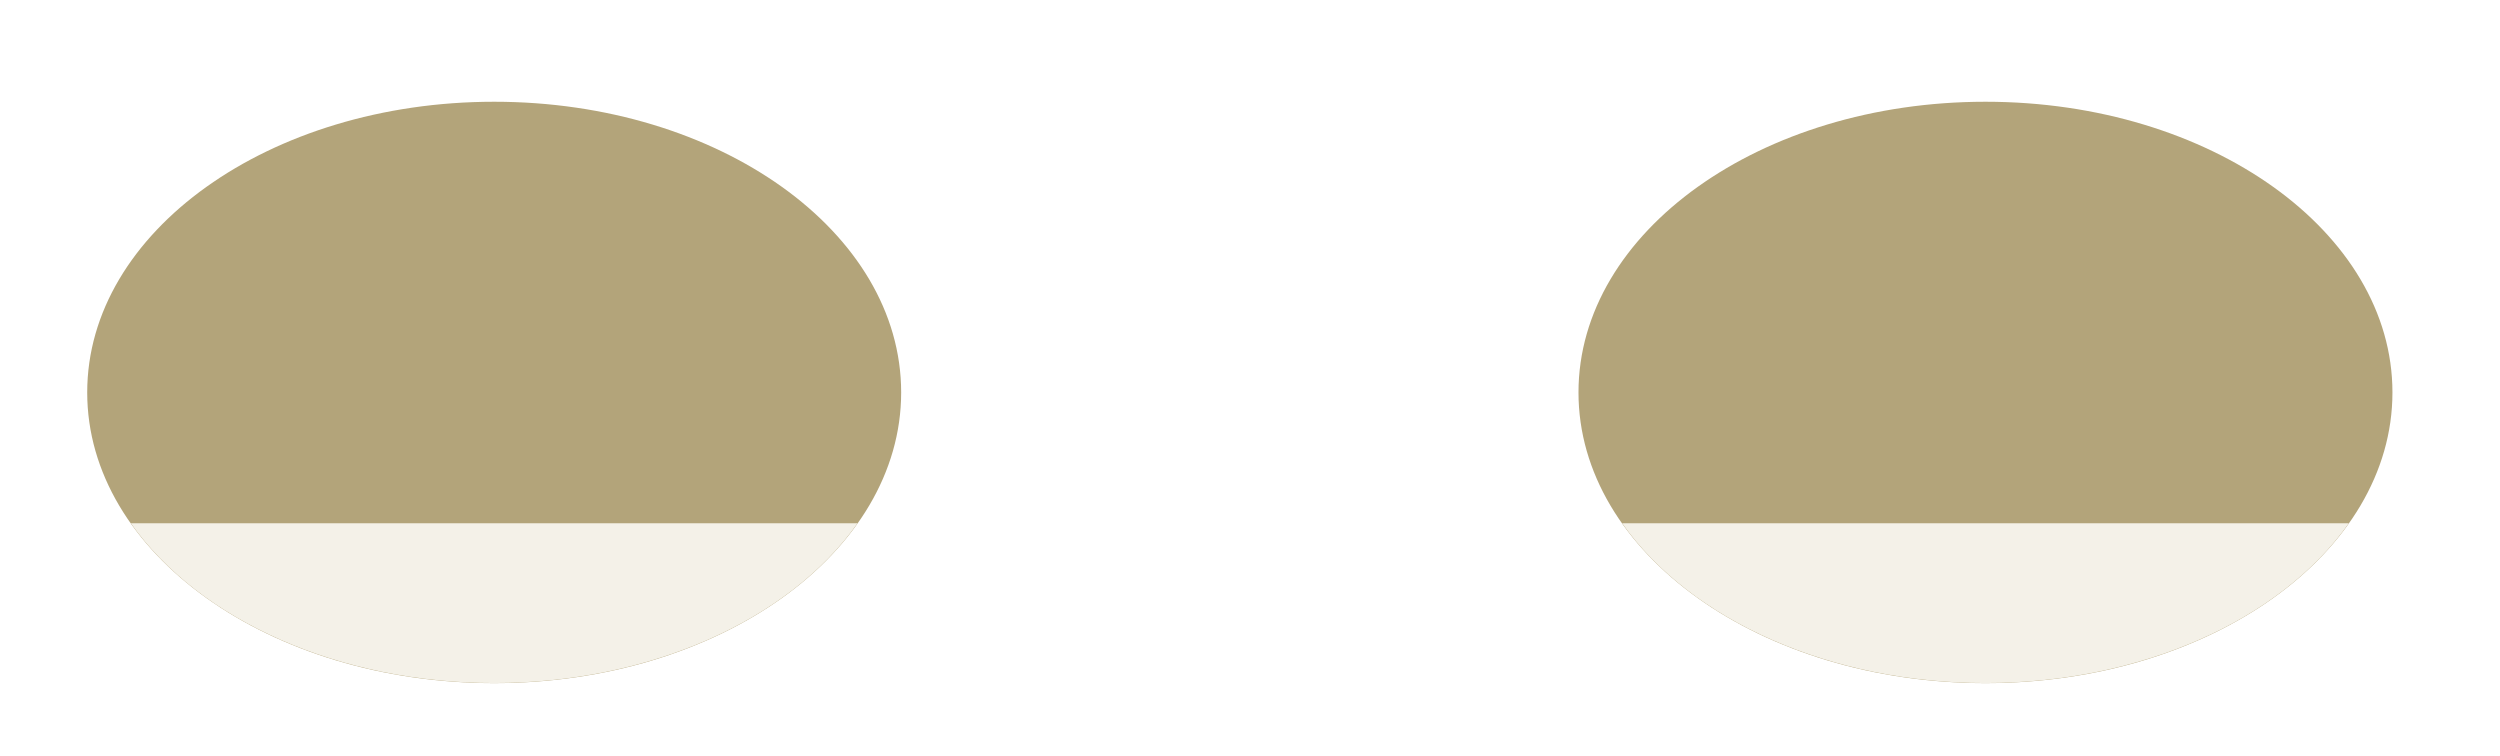
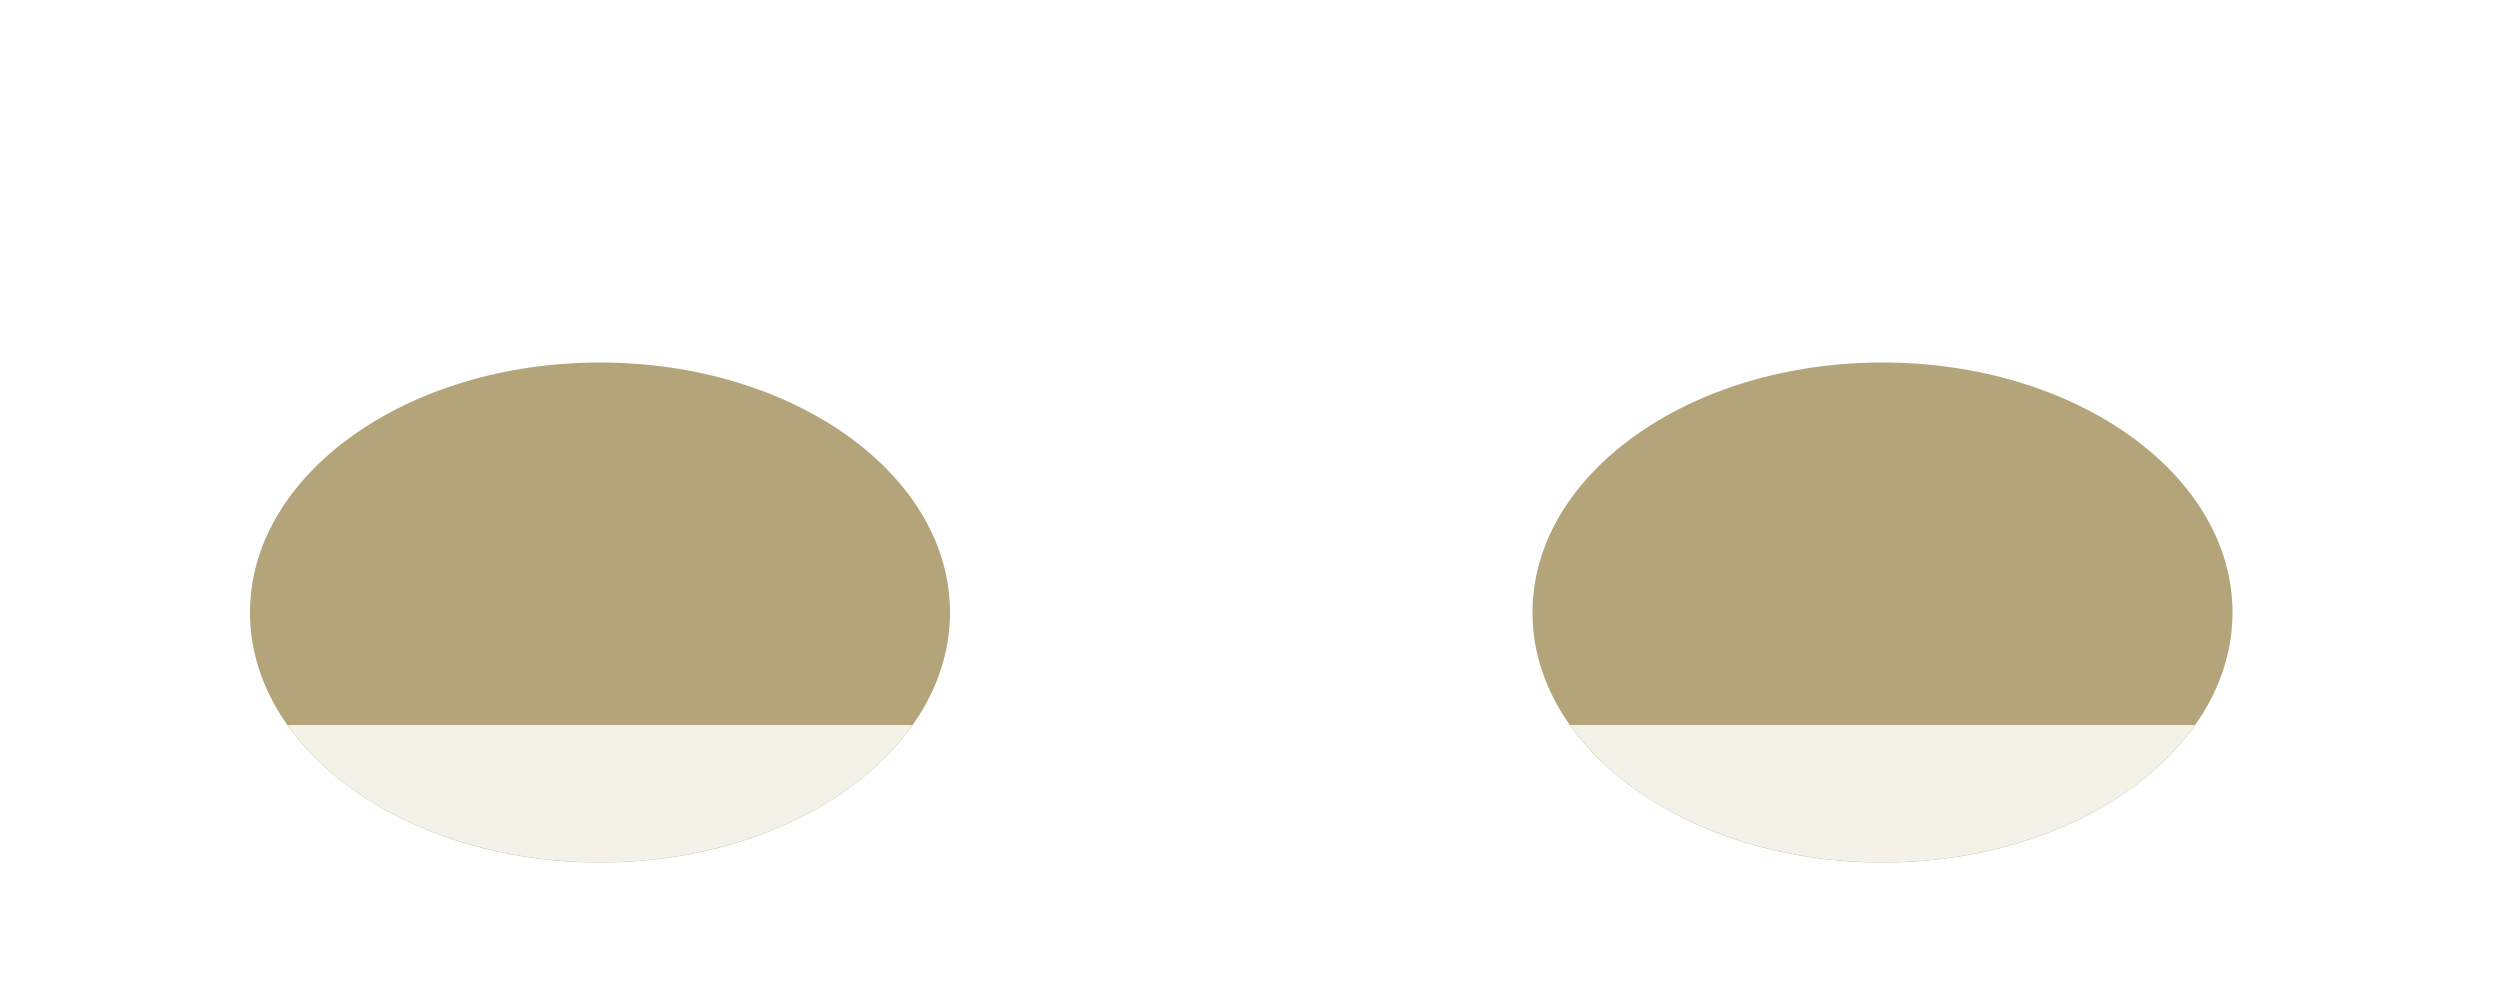
- <svg xmlns="http://www.w3.org/2000/svg" viewBox="157 289 86 26" aria-hidden="true">
+ <svg xmlns="http://www.w3.org/2000/svg" viewBox="150 278 100 40" aria-hidden="true">
  <g id="ropa-calzado-izq" class="ropa-calzado ropa-calzado-izq" style="transform-origin:175.3px 264.1px">
    <ellipse cx="174.00" cy="302.50" rx="14.00" ry="10.00" fill="#b3a47a" />
    <path d="M161.50,307.00 A14.00,10.00 0 0,0 186.50,307.00 Z" fill="#f4f1e8" />
  </g>
  <g id="ropa-calzado-der" class="ropa-calzado ropa-calzado-der" style="transform-origin:224.0px 264.1px">
    <ellipse cx="225.30" cy="302.50" rx="14.00" ry="10.00" fill="#b3a47a" />
    <path d="M212.80,307.00 A14.00,10.00 0 0,0 237.80,307.00 Z" fill="#f4f1e8" />
  </g>
</svg>
